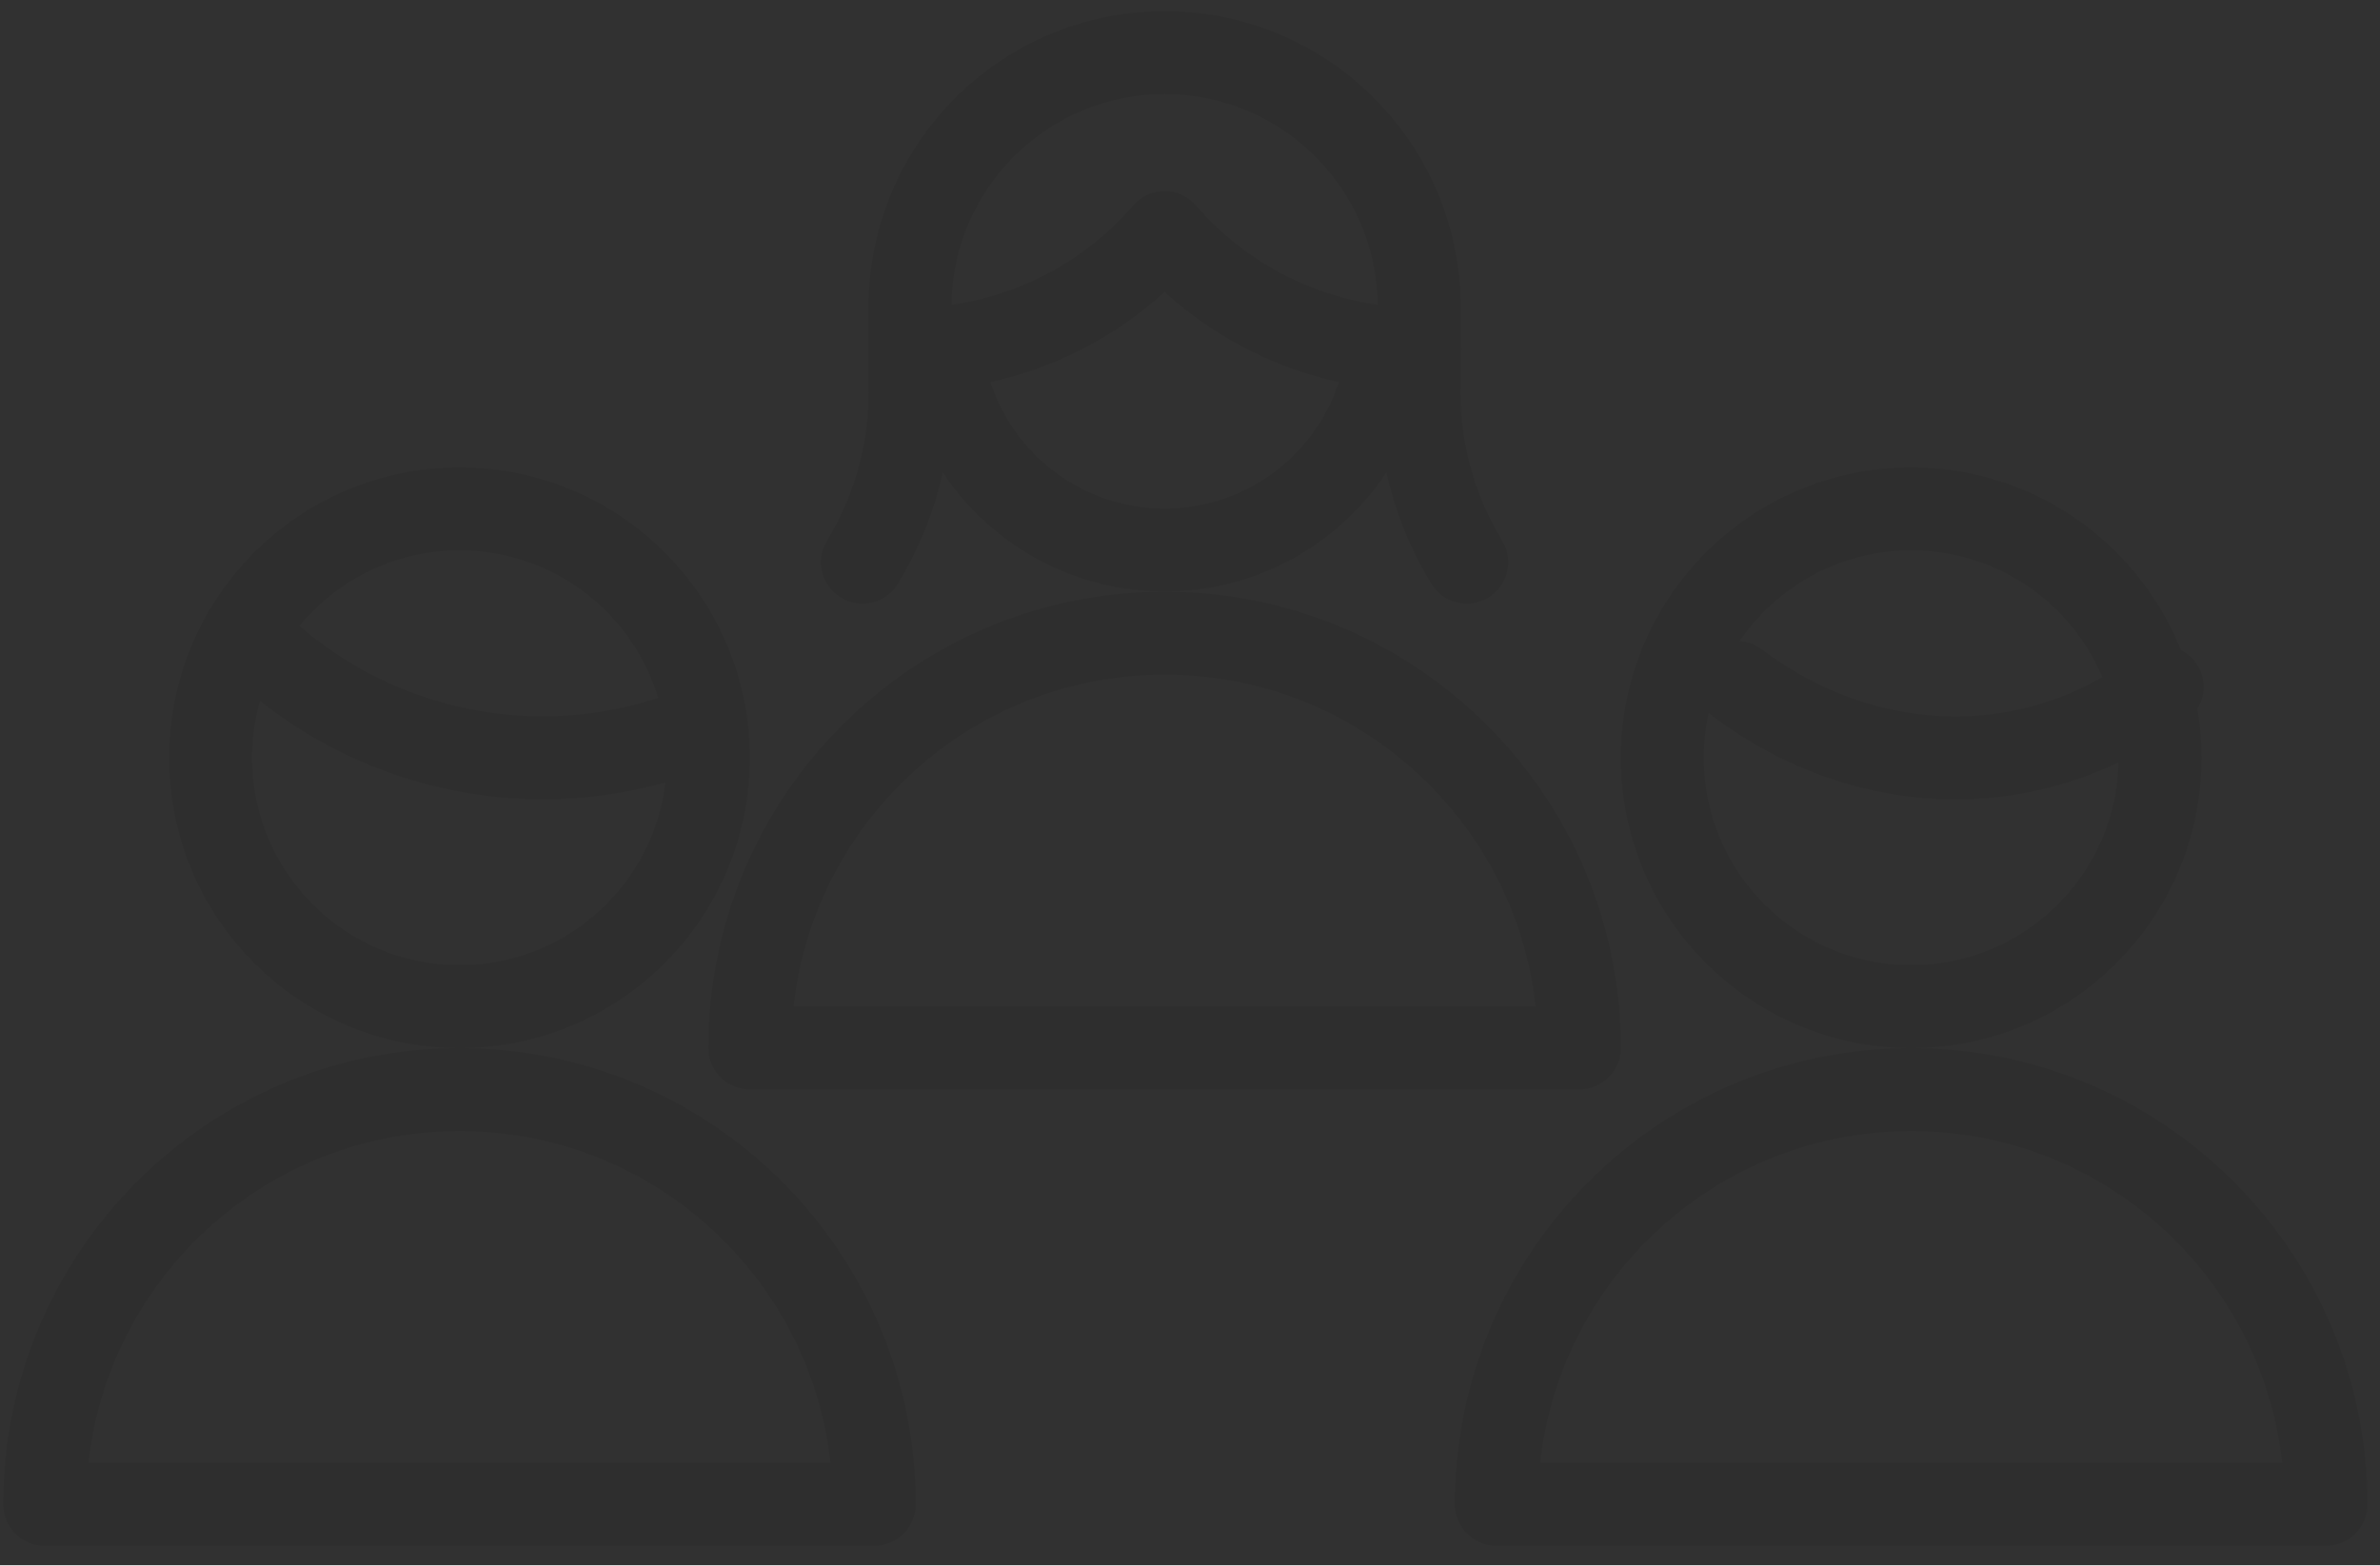
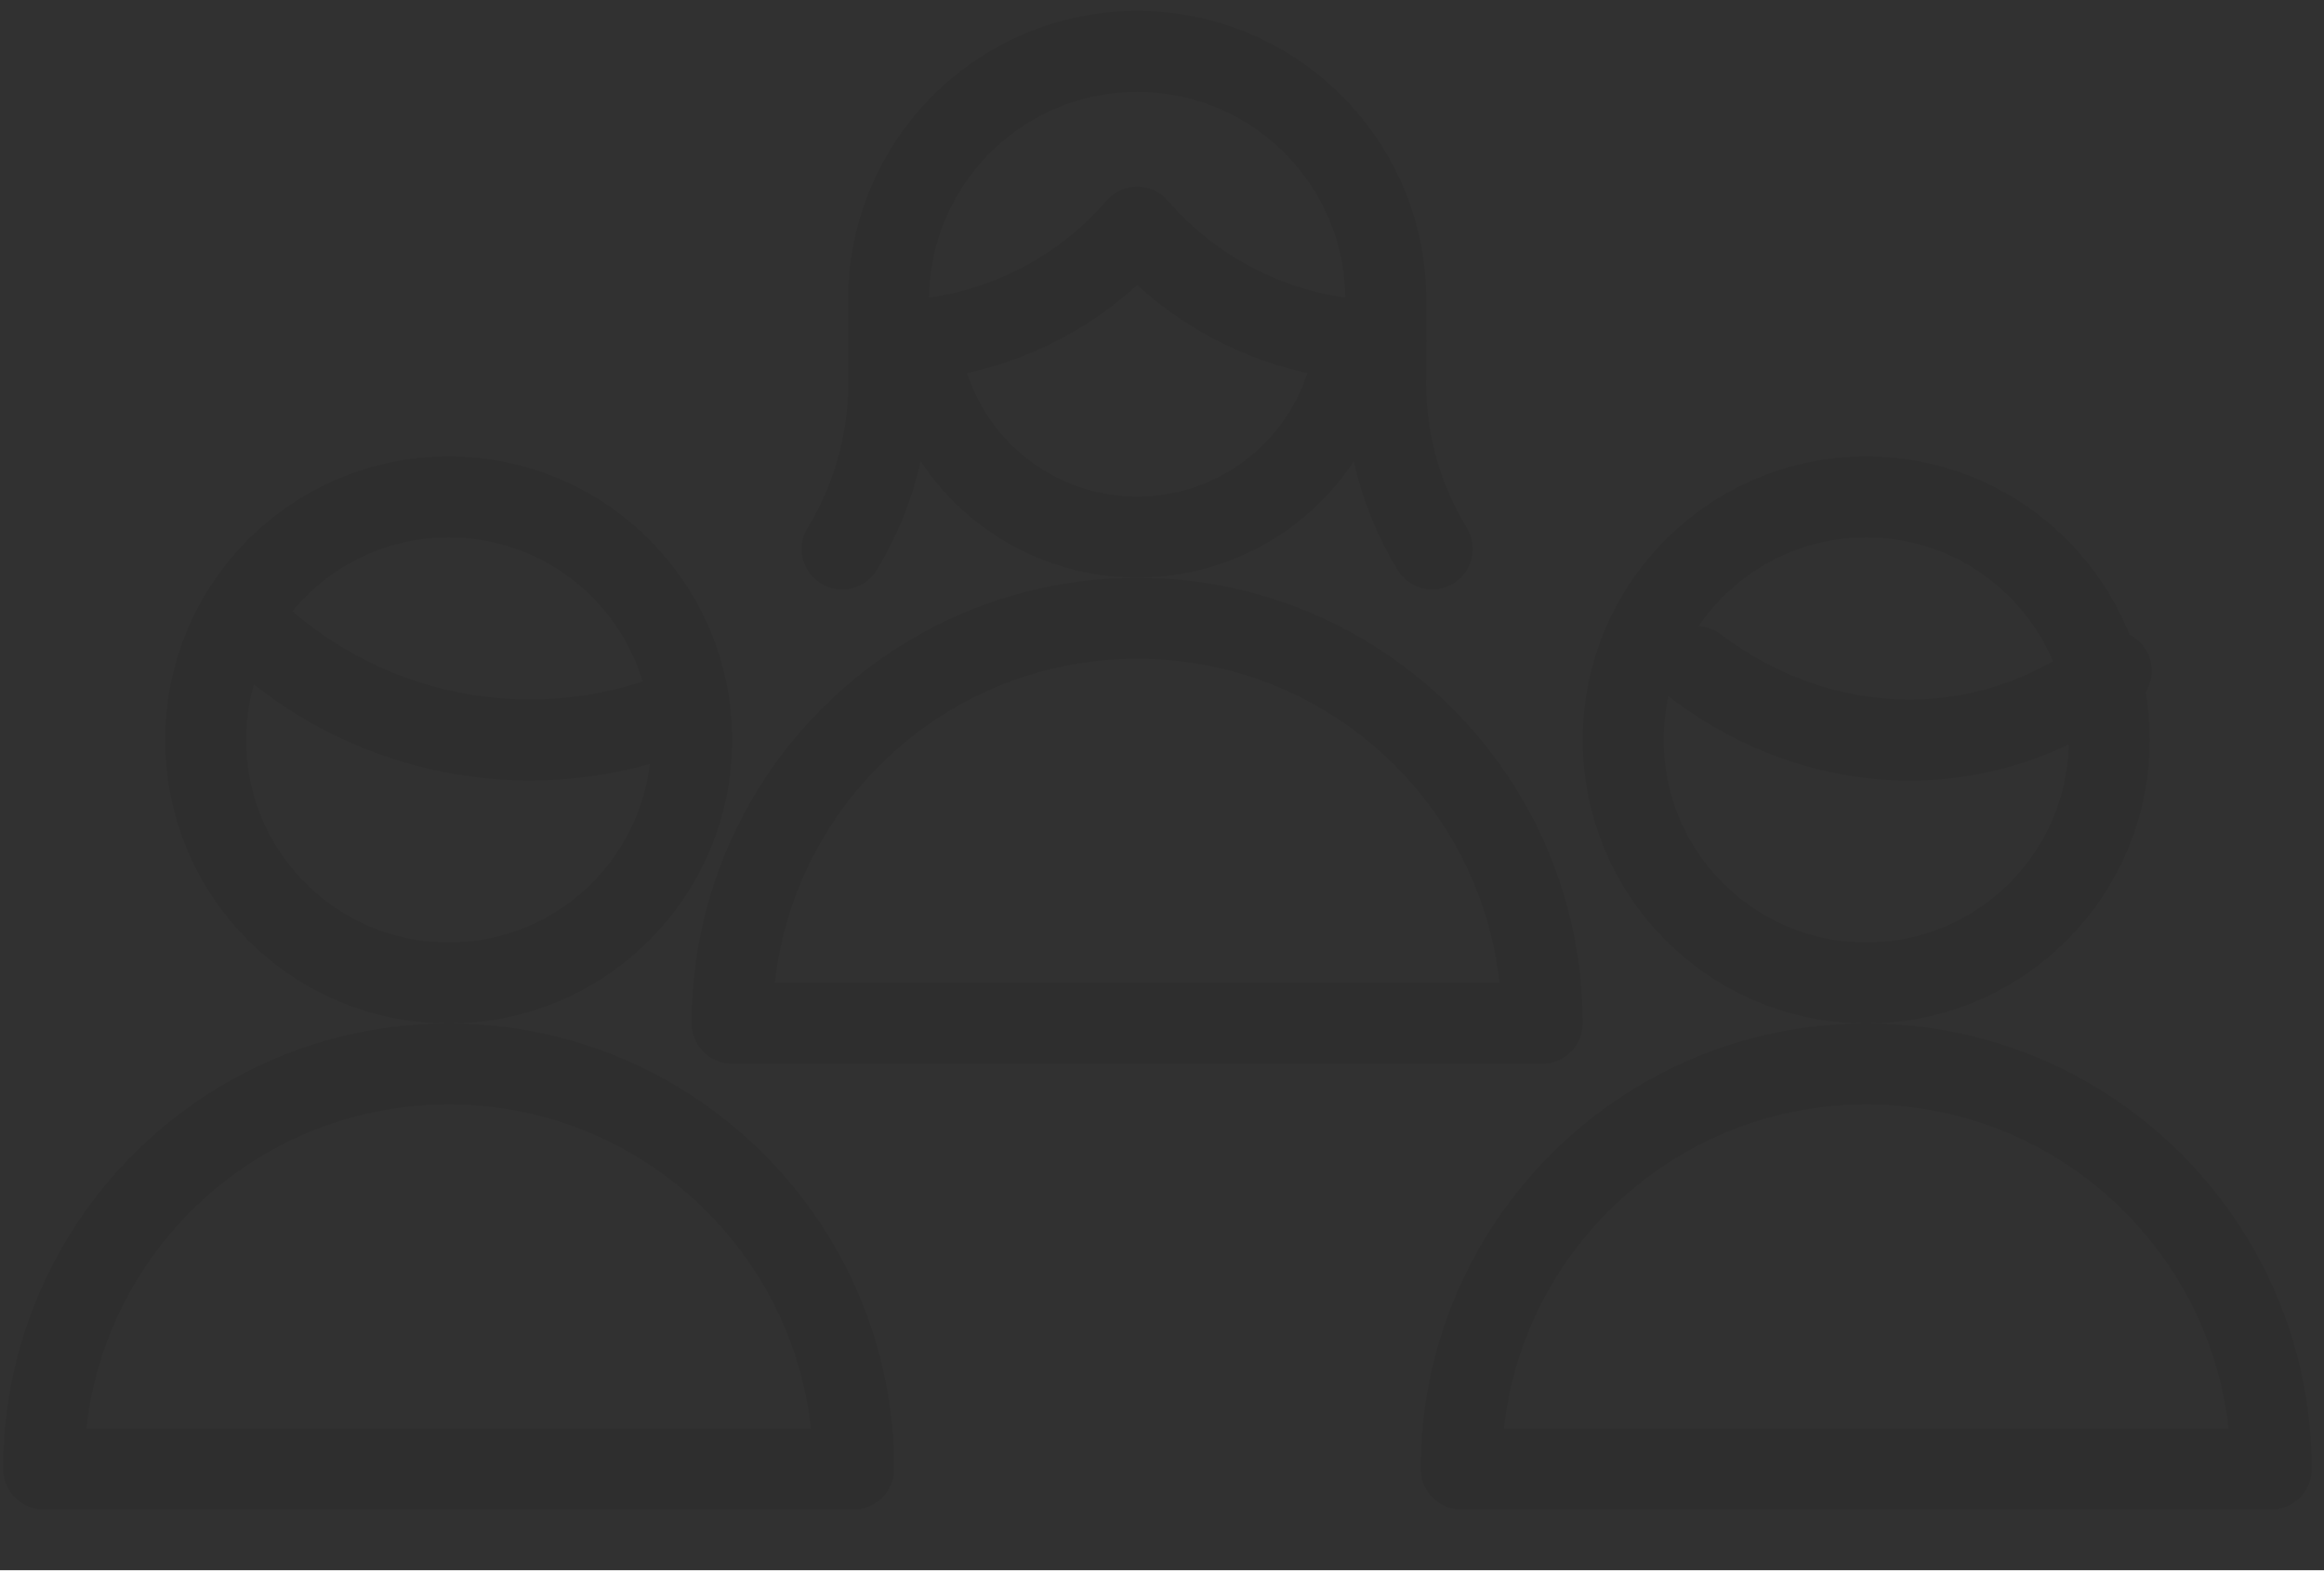
- <svg xmlns="http://www.w3.org/2000/svg" width="1446px" height="951px" viewBox="0 0 1446 951" version="1.1">
+ <svg xmlns="http://www.w3.org/2000/svg" width="1446px" height="977px" viewBox="0 0 1446 977" version="1.1">
  <g id="11″-iPad-Pro" stroke="none" stroke-width="1" fill="none" fill-rule="evenodd">
-     <rect fill="#313131" x="0" y="0" width="1446" height="951" />
+     <rect fill="#313131" x="0" y="0" width="1446" height="977" />
    <g id="couple-man-woman-copy" opacity="0.061" transform="translate(27, 32)" stroke="#000000" stroke-linecap="round" stroke-linejoin="round" stroke-width="50.4">
      <g id="Group-2" transform="translate(0.168, 277.2)">
        <circle id="Oval" cx="252" cy="151.2" r="151.2" />
        <path d="M121.716,74.441 C194.3,149.629 305.843,172.046 401.839,130.738" id="Path" />
        <path d="M252,352.8 C112.824,352.8 0,465.624 0,604.8 L504,604.8 C504,465.624 391.176,352.8 252,352.8 Z" id="Path" />
      </g>
      <g id="Group-2-Copy" transform="translate(882.168, 277.2)">
        <circle id="Oval" cx="252" cy="151.2" r="151.2" />
        <path d="M151.507,78.524 C216.804,153.712 317.148,176.128 403.507,134.82" id="Path" transform="translate(277.5073, 116.9081) rotate(-12) translate(-277.5073, -116.9081) " />
        <path d="M252,352.8 C112.824,352.8 0,465.624 0,604.8 L504,604.8 C504,465.624 391.176,352.8 252,352.8 Z" id="Path" />
      </g>
      <g id="Group" transform="translate(428.568, 0)">
        <path d="M435.557,309.557 C415.424,276.513 405.386,238.307 406.678,199.634 L406.678,154.678 C406.678,69.252 337.426,2.2382097e-14 252,2.2382097e-14 C166.574,2.2382097e-14 97.322,69.252 97.322,154.678 L97.322,199.634 C98.614,238.307 88.576,276.513 68.443,309.557" id="Path" />
        <path d="M97.322,180.23 C156.724,180.134 213.159,154.261 252,109.318 C290.841,154.261 347.276,180.134 406.678,180.23" id="Path" />
        <path d="M116.222,179.323 C123.214,249.08 181.919,302.195 252.025,302.195 C322.132,302.195 380.836,249.08 387.828,179.323" id="Path" />
        <path d="M252,352.699 C112.824,352.699 0,465.523 0,604.699 L504,604.699 C504,465.523 391.176,352.699 252,352.699 Z" id="Path" />
      </g>
    </g>
  </g>
</svg>
